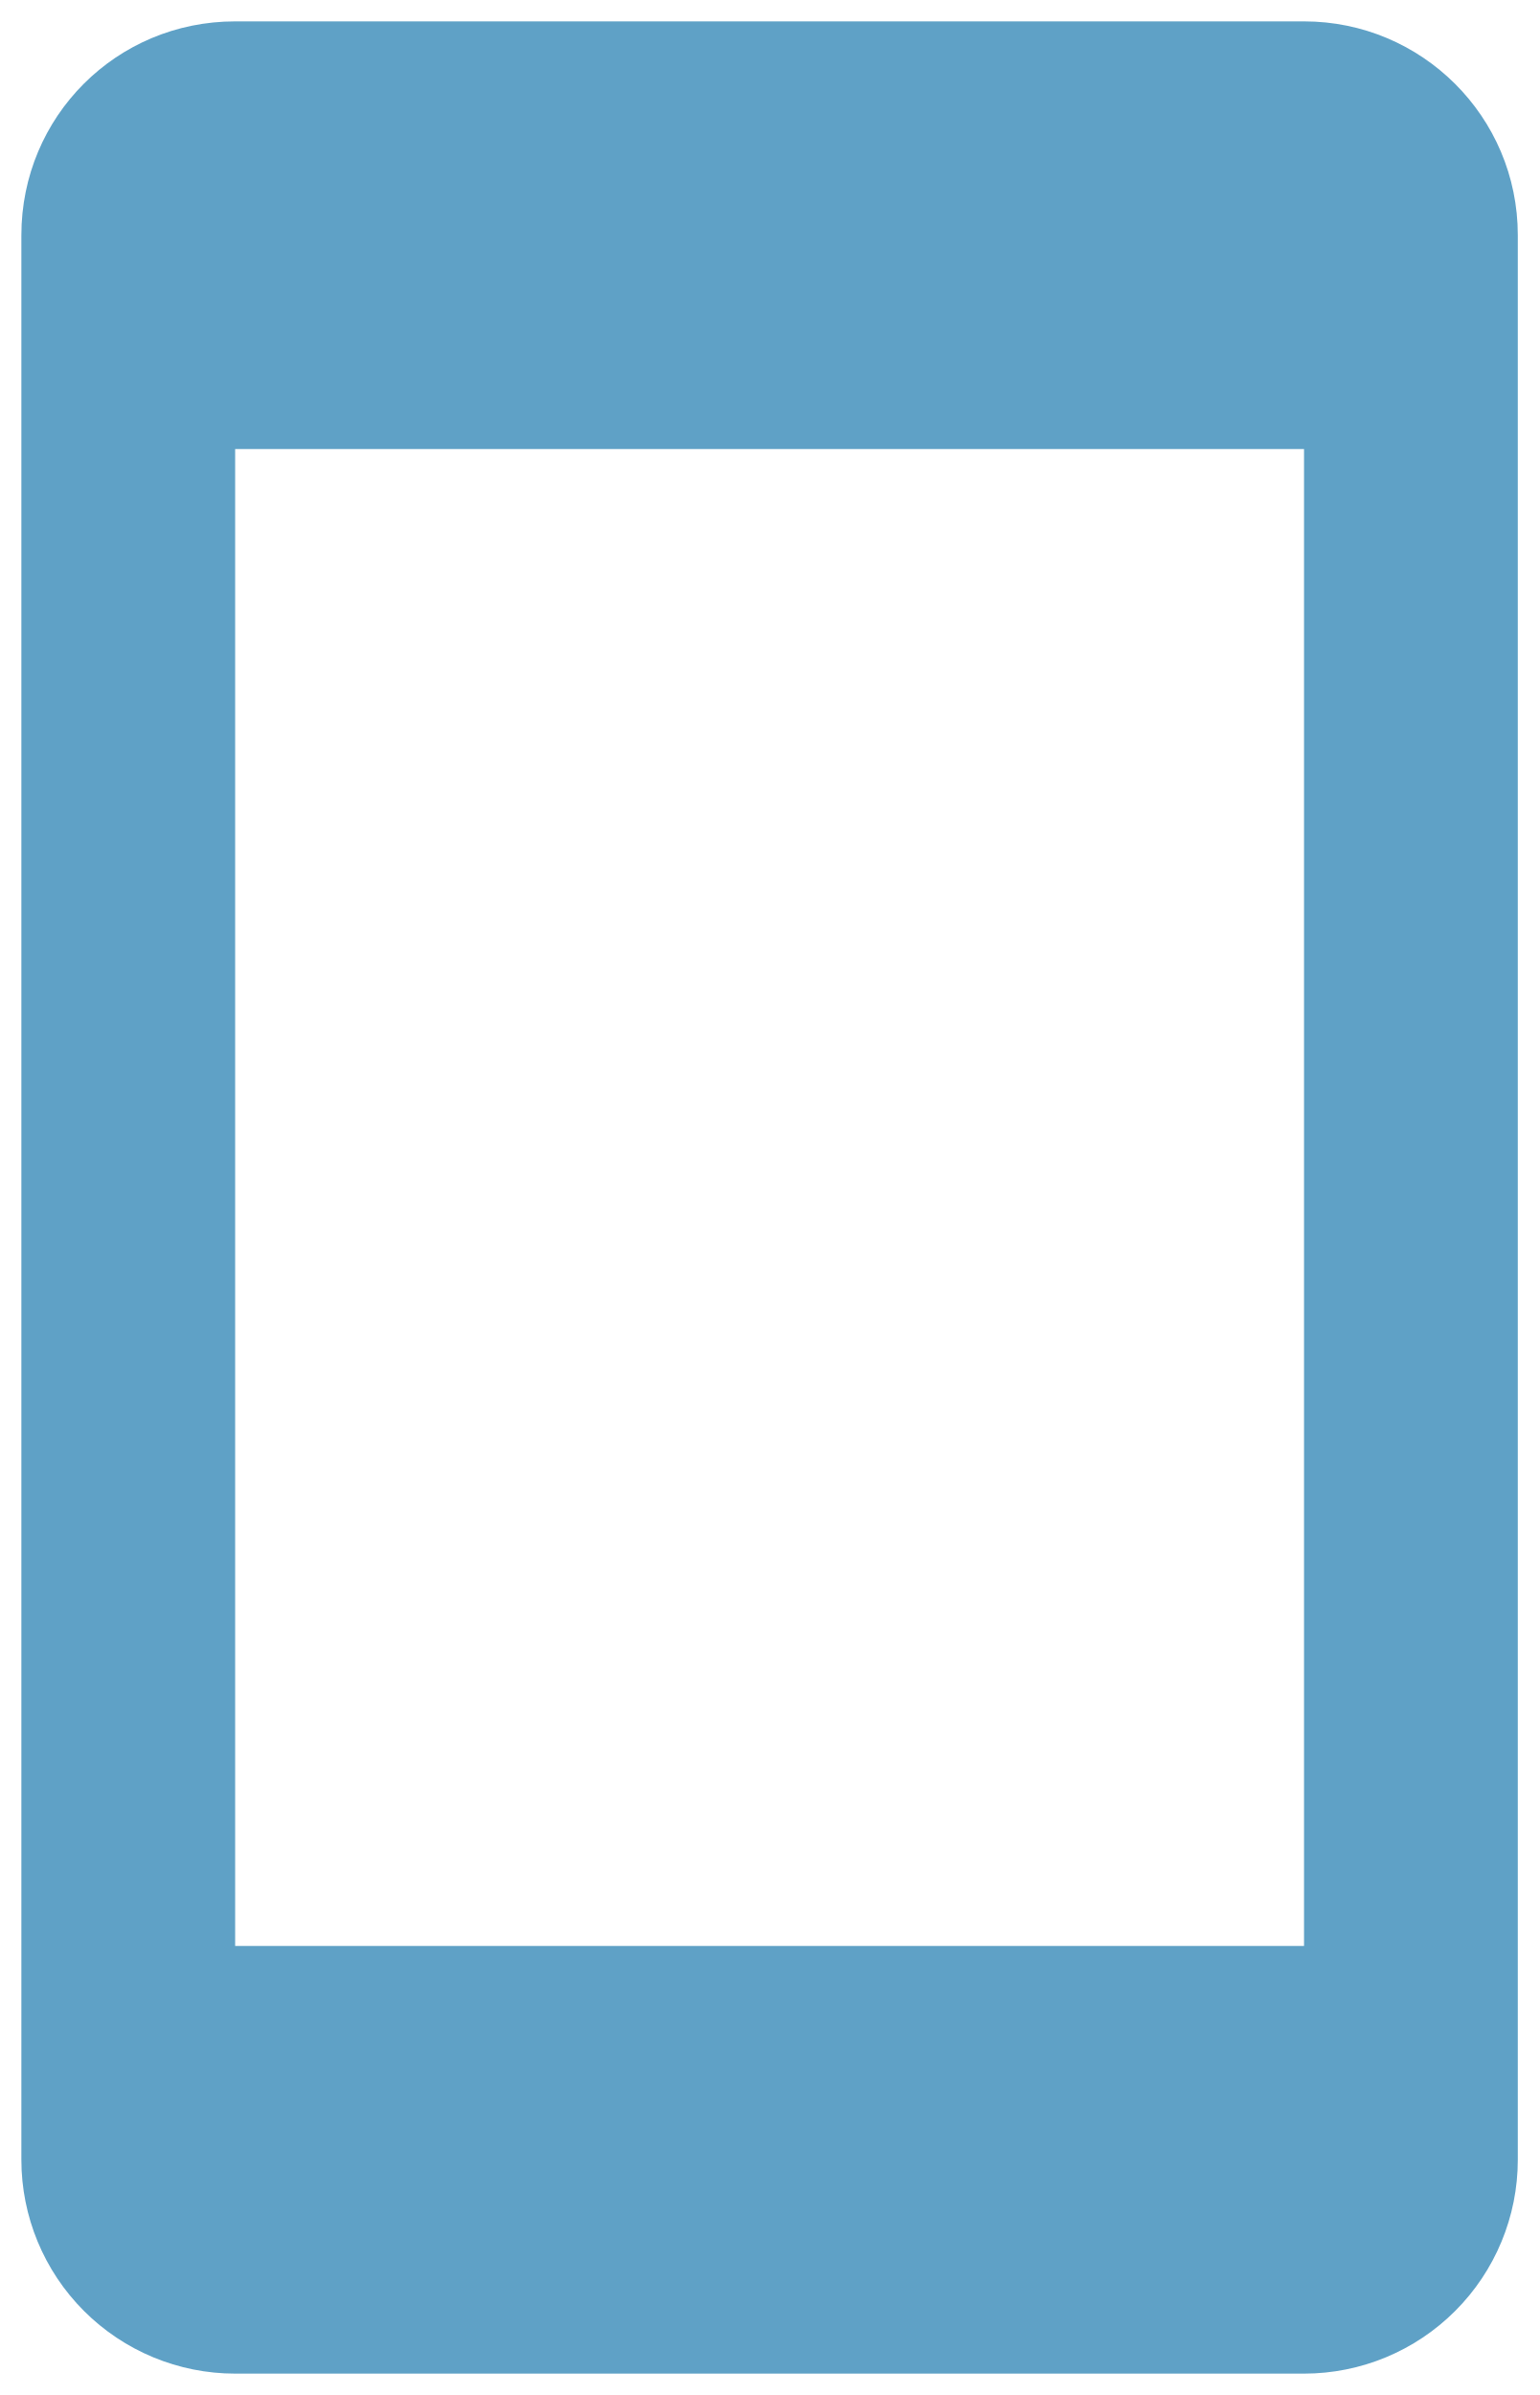
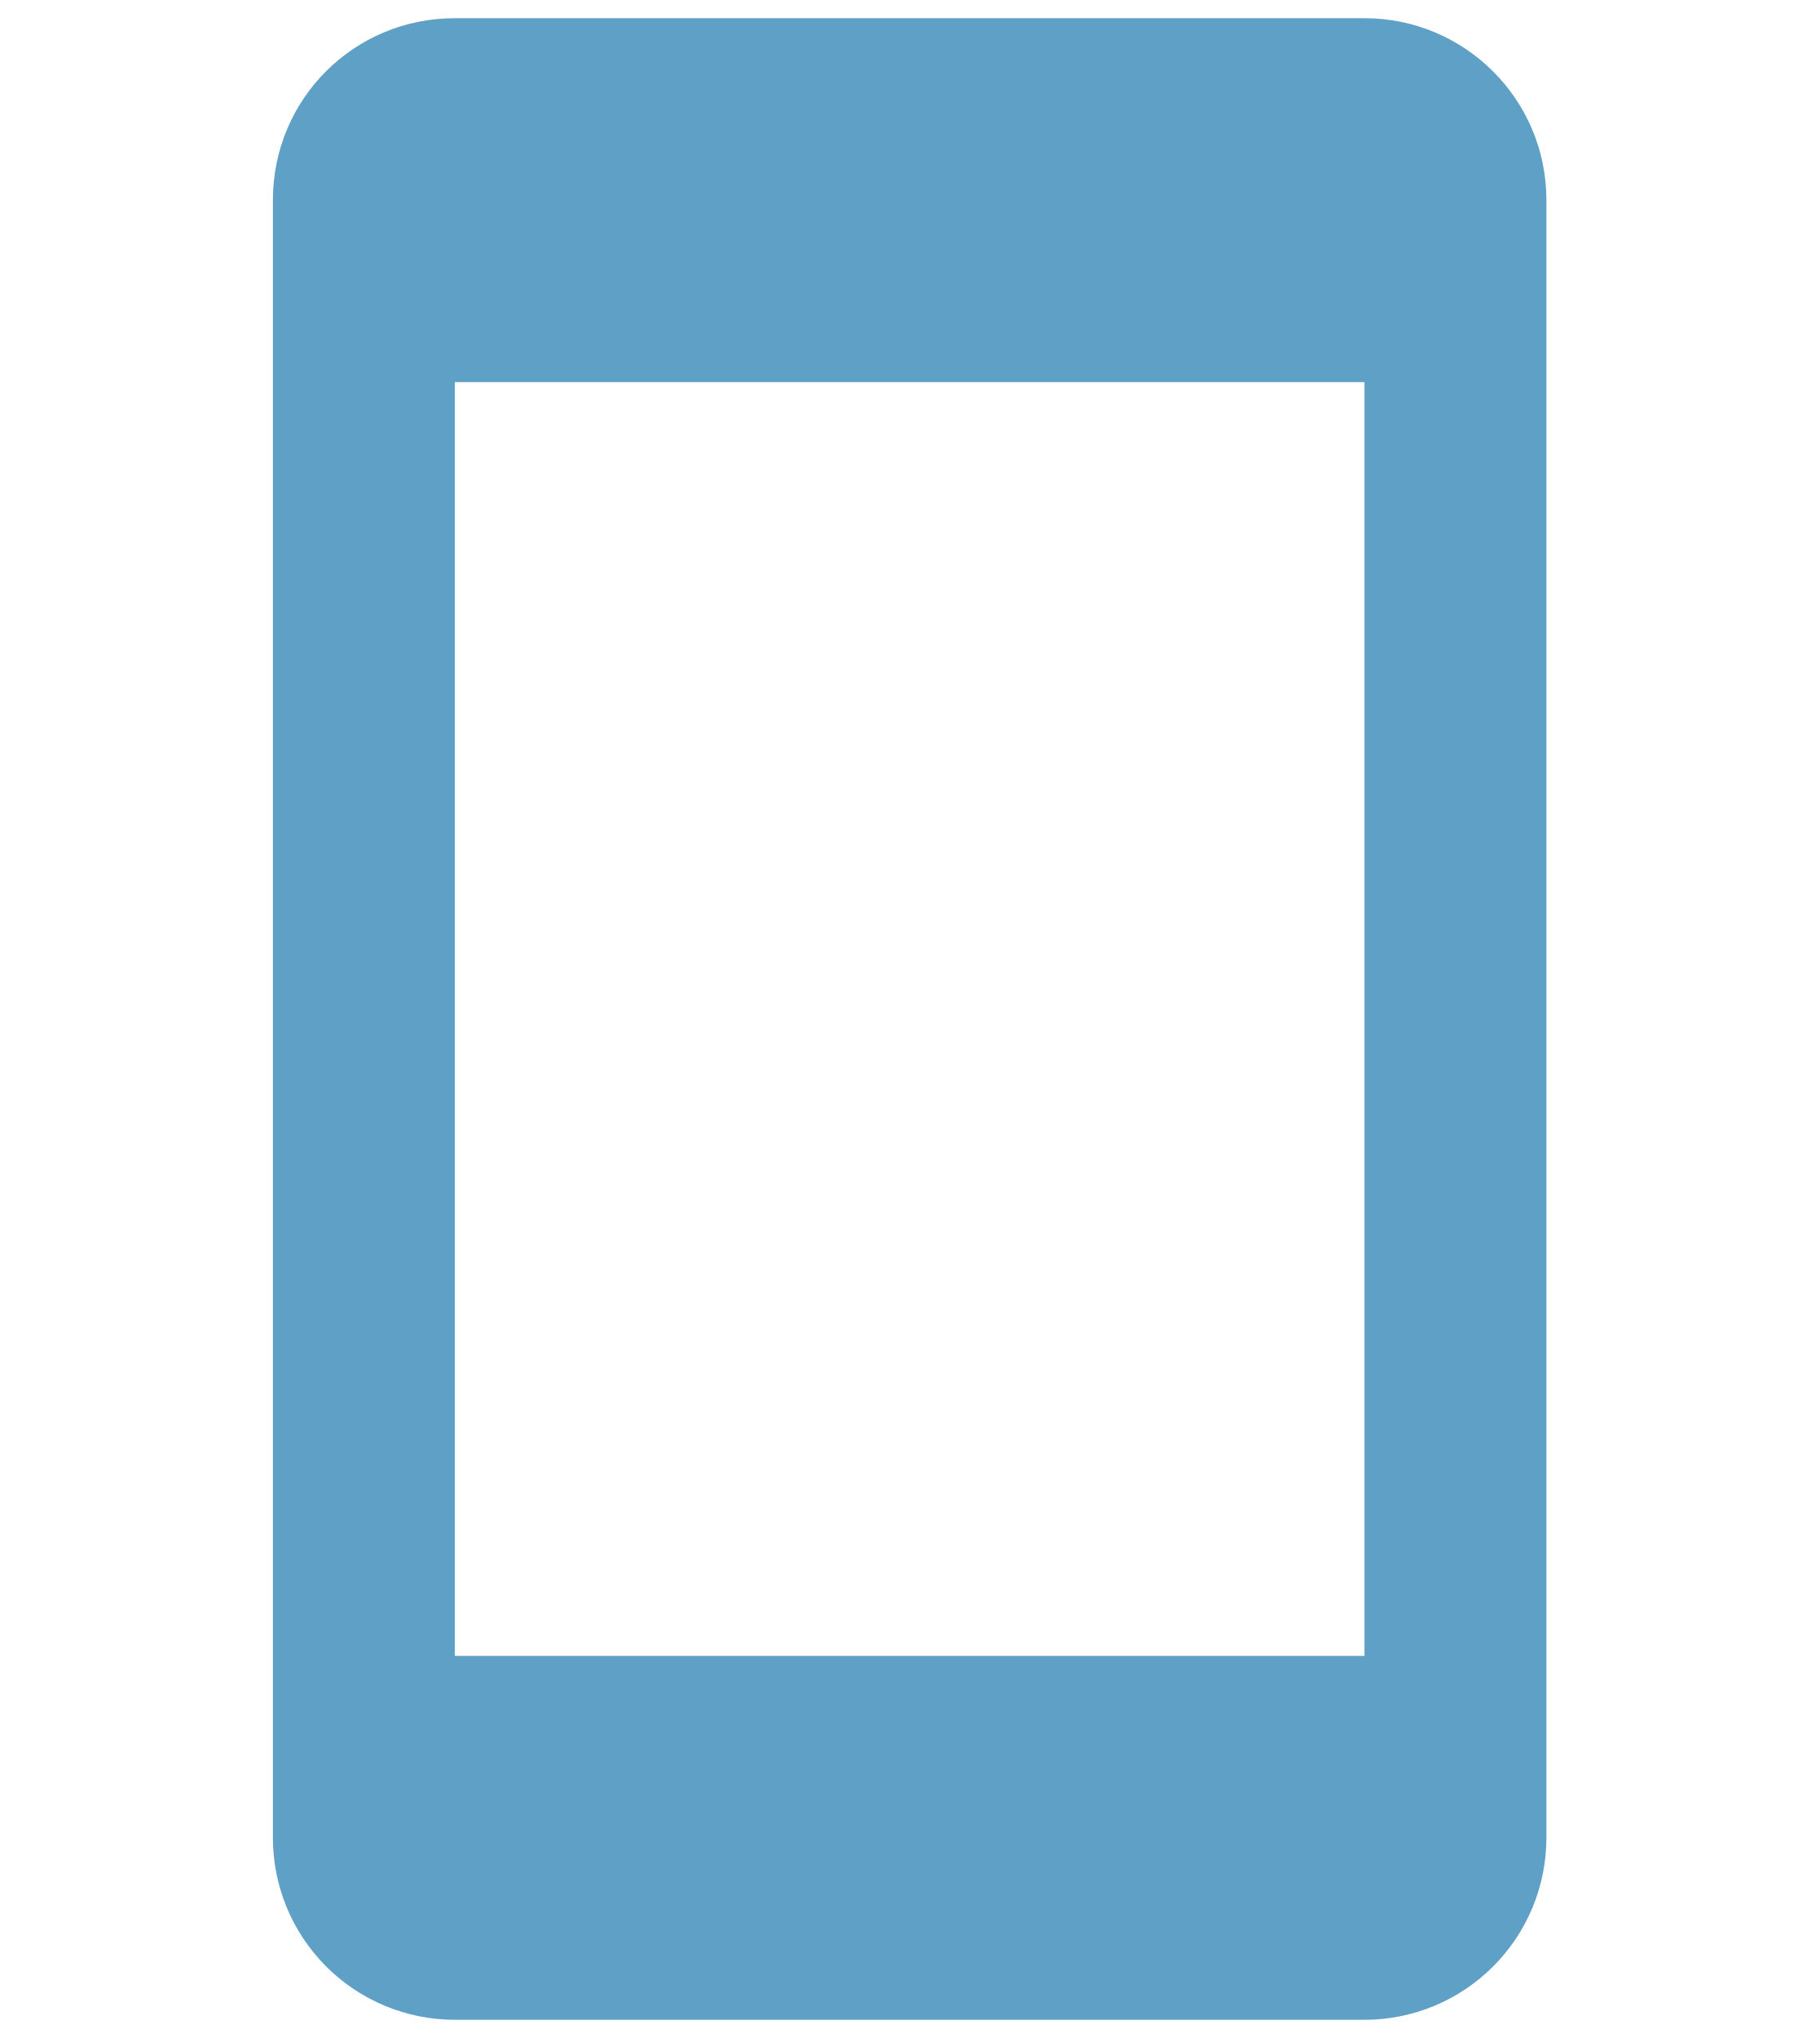
- <svg xmlns="http://www.w3.org/2000/svg" width="36" height="56" viewBox="0 0 36 56" fill="none">
+ <svg xmlns="http://www.w3.org/2000/svg" width="50" height="56" viewBox="0 0 36 56" fill="none">
  <path d="M30.5 45.5H5.5V10.5H30.5M30.5 0.5H5.5C2.725 0.5 0.5 2.725 0.5 5.5V50.5C0.5 51.826 1.027 53.098 1.964 54.035C2.902 54.973 4.174 55.5 5.5 55.5H30.5C31.826 55.5 33.098 54.973 34.035 54.035C34.973 53.098 35.5 51.826 35.5 50.5V5.5C35.5 2.725 33.25 0.5 30.5 0.5Z" fill="#5FA1C6" />
</svg>
